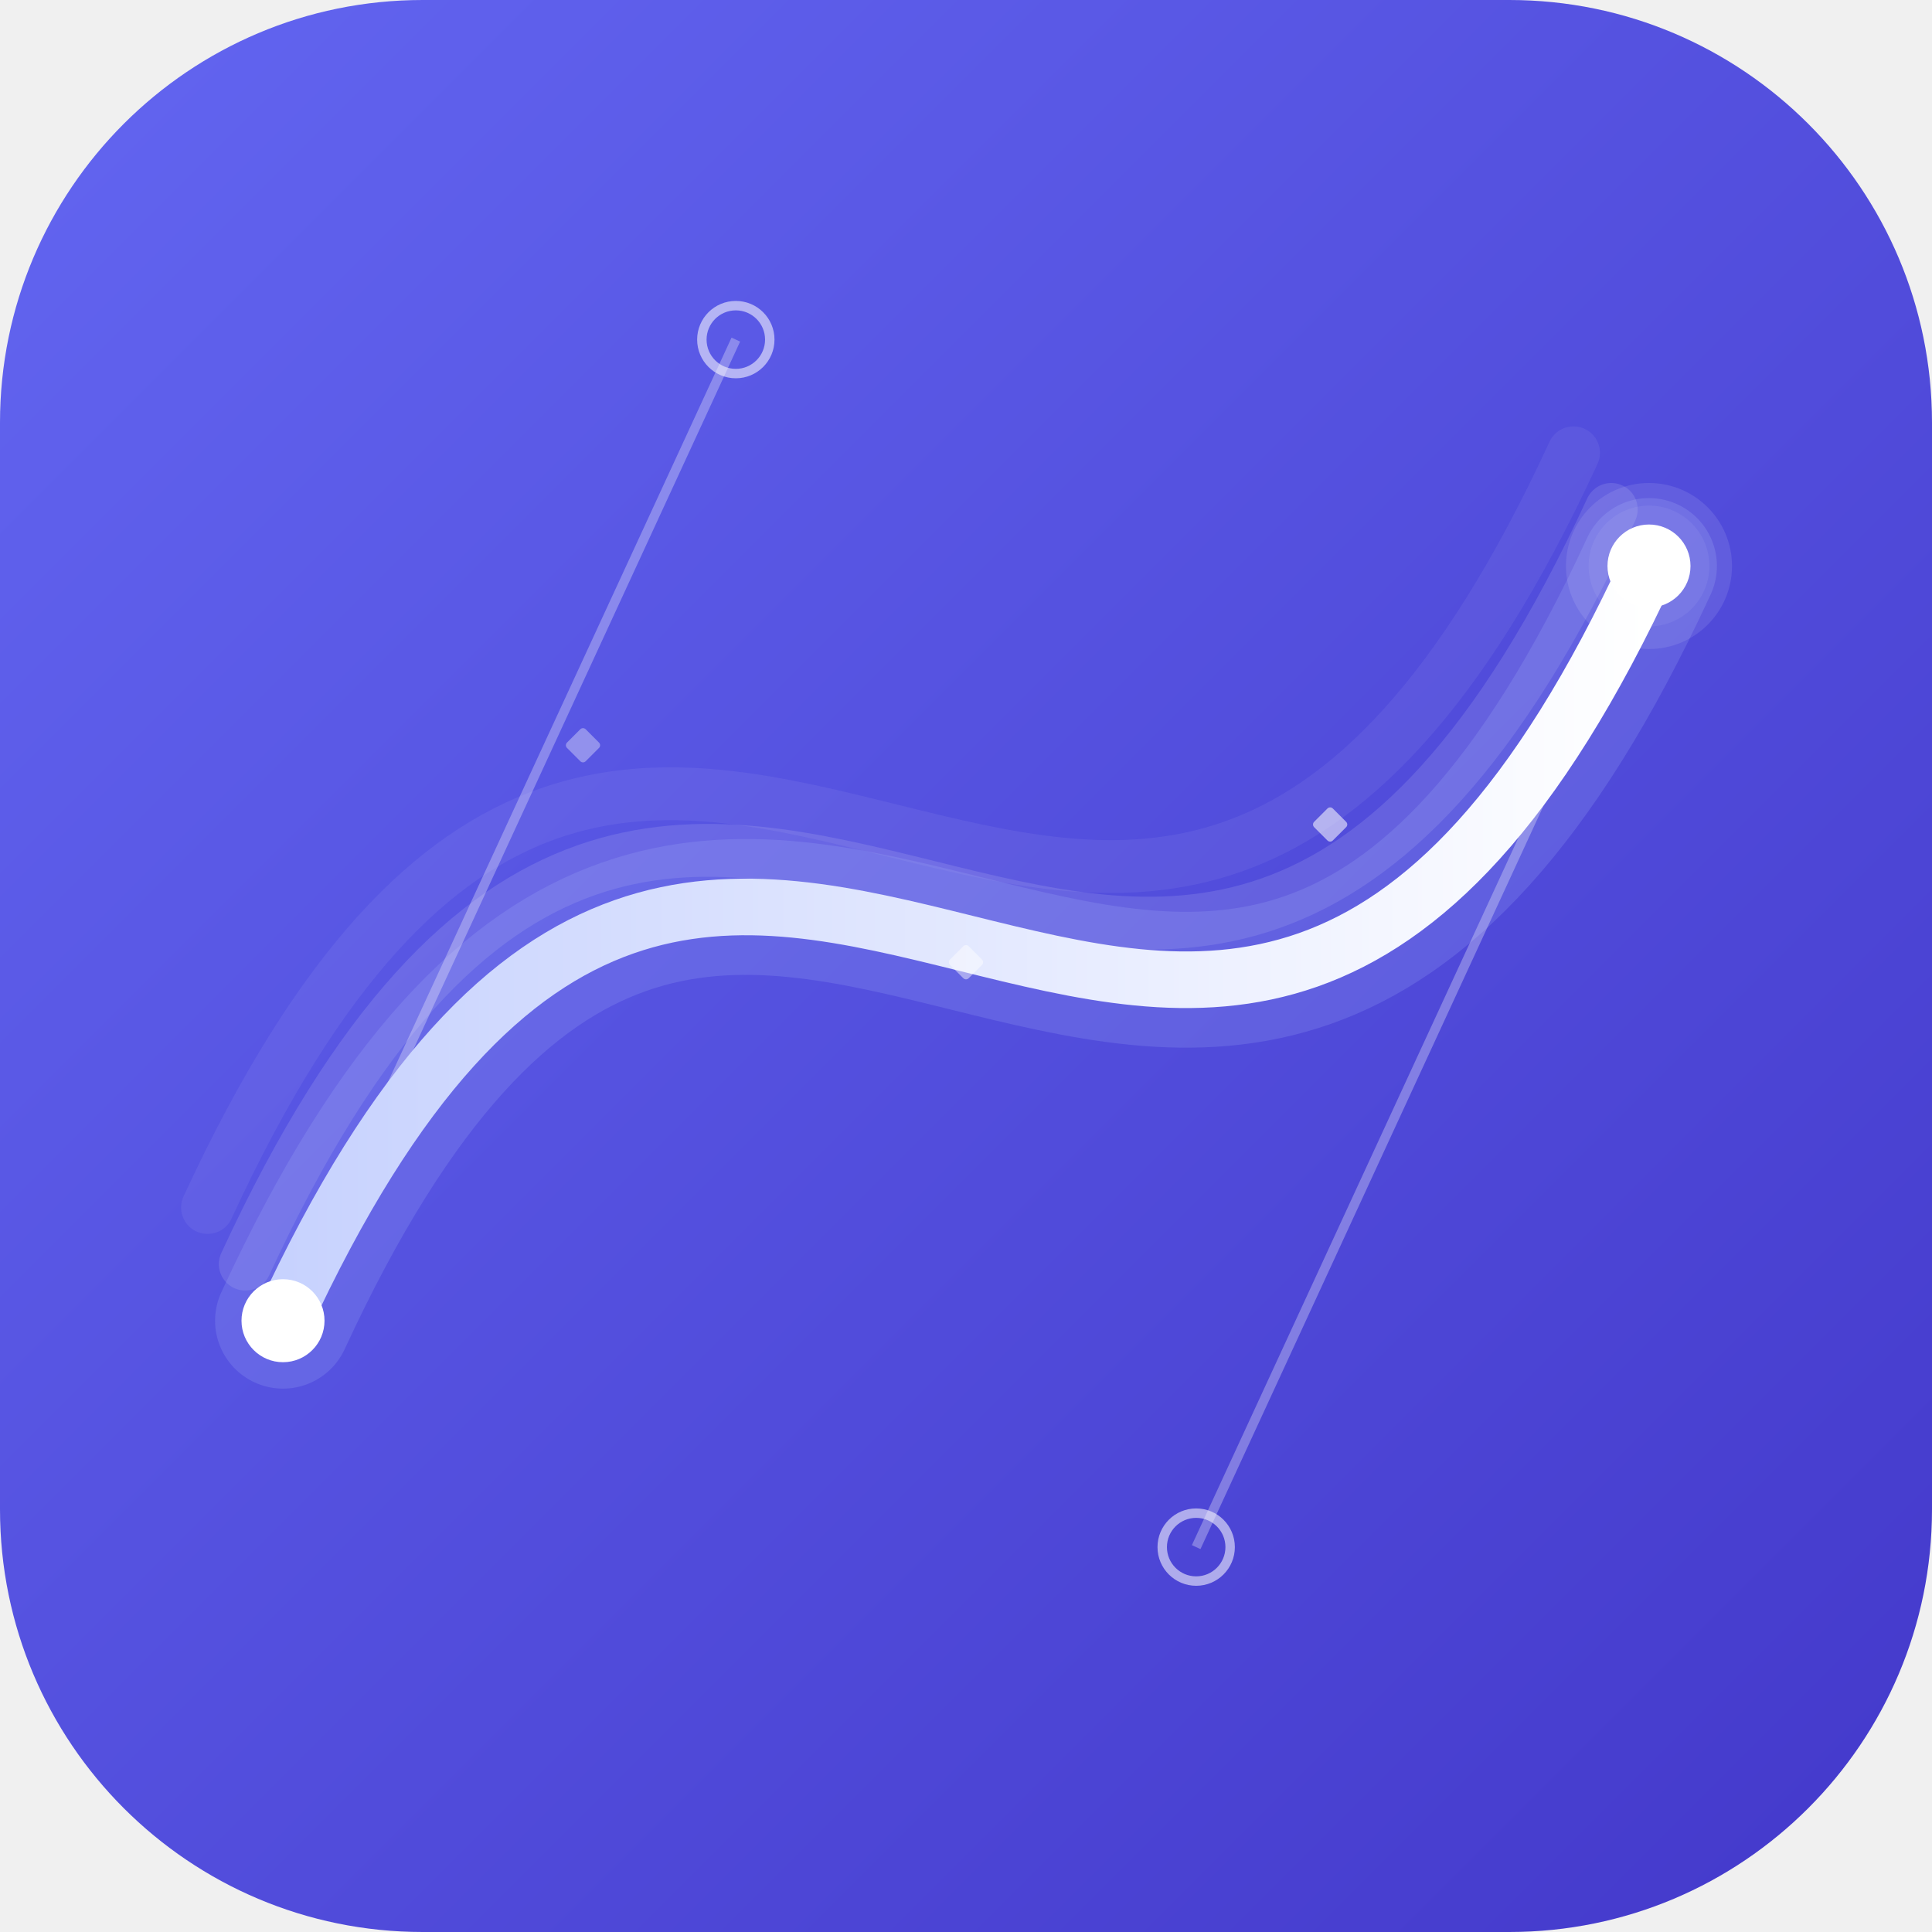
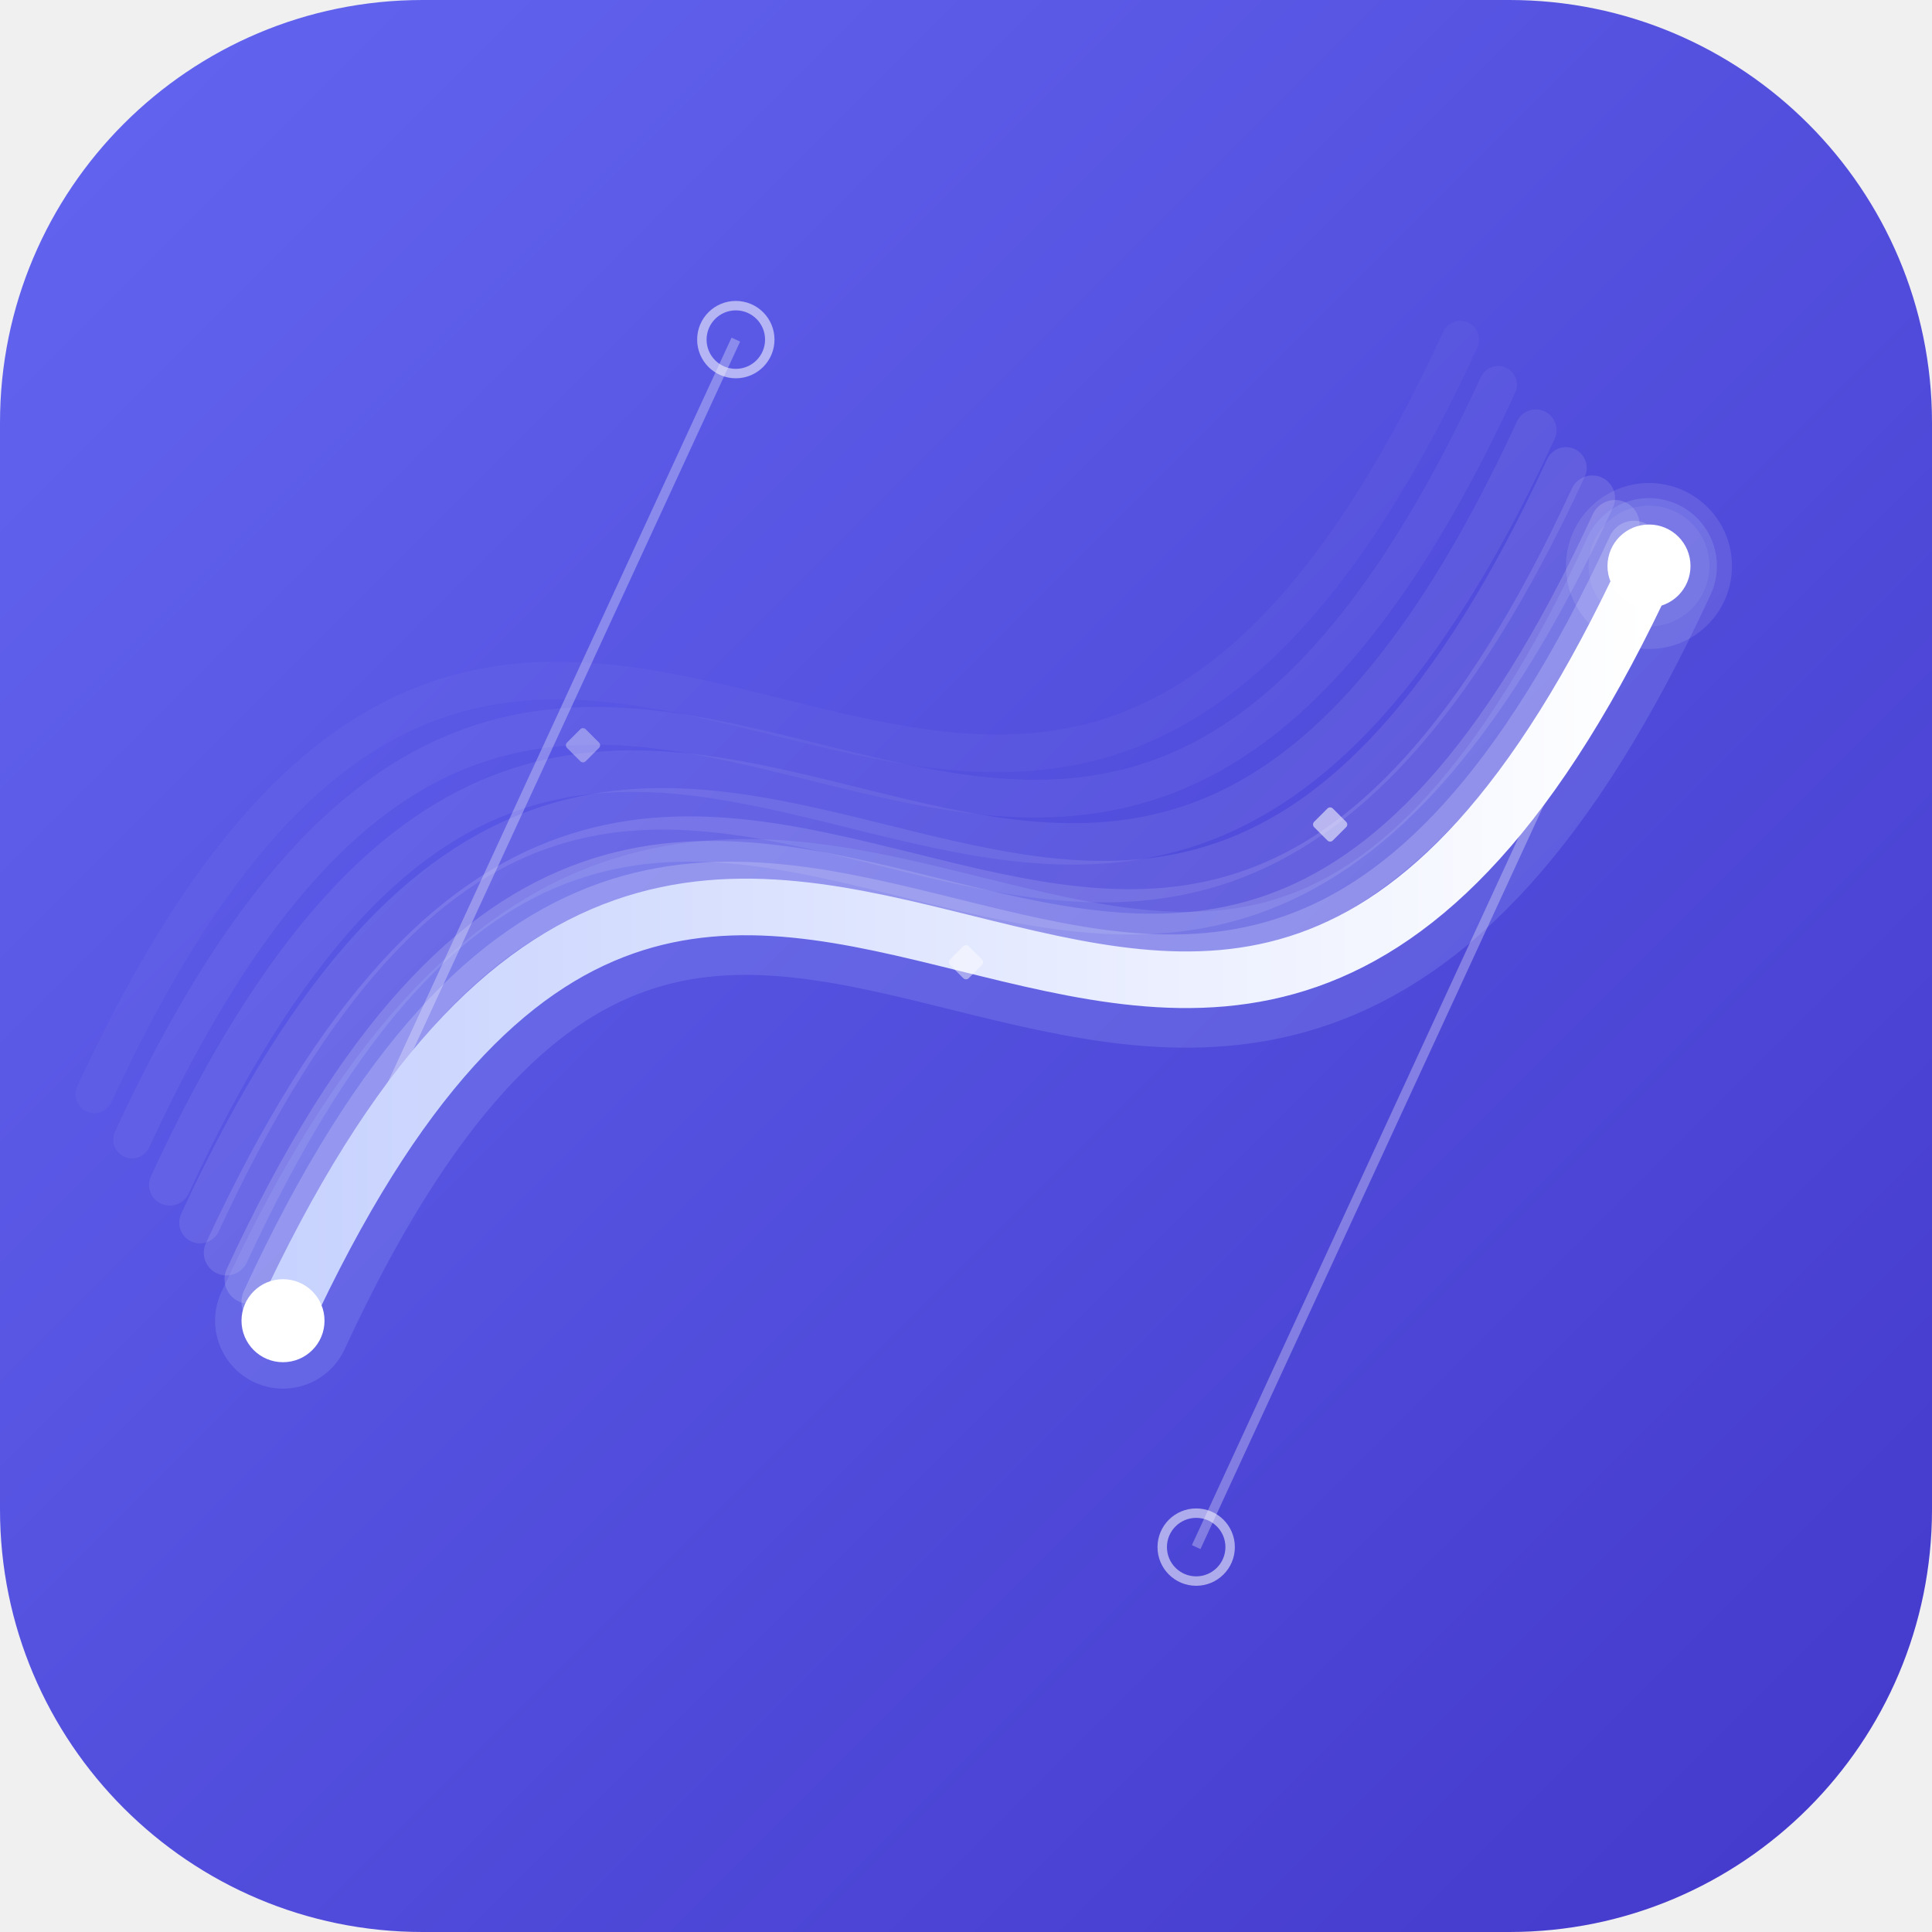
<svg xmlns="http://www.w3.org/2000/svg" viewBox="0 0 1024 1024" width="1024" height="1024">
  <defs>
    <linearGradient id="bg" x1="0" y1="0" x2="1" y2="1">
      <stop offset="0%" stop-color="#6366F1" />
      <stop offset="100%" stop-color="#4338CA" />
    </linearGradient>
    <linearGradient id="curve-main" x1="0" y1="0" x2="1" y2="0">
      <stop offset="0%" stop-color="#C7D2FE" />
      <stop offset="100%" stop-color="#FFFFFF" />
    </linearGradient>
  </defs>
  <rect width="1024" height="1024" rx="224" ry="224" fill="url(#bg)" />
-   <path d="M 150 700 C 390 180, 634 820, 874 300" fill="none" stroke="#FFFFFF" stroke-opacity="0.06" stroke-width="28" stroke-linecap="round" transform="translate(-40, -60)" />
-   <path d="M 150 700 C 390 180, 634 820, 874 300" fill="none" stroke="#FFFFFF" stroke-opacity="0.12" stroke-width="28" stroke-linecap="round" transform="translate(-20, -30)" />
+   <path d="M 150 700 C 390 180, 634 820, 874 300" fill="none" stroke="#FFFFFF" stroke-opacity="0.03" stroke-width="20" stroke-linecap="round" transform="translate(-100, -120)" />
+   <path d="M 150 700 C 390 180, 634 820, 874 300" fill="none" stroke="#FFFFFF" stroke-opacity="0.05" stroke-width="20" stroke-linecap="round" transform="translate(-80, -96)" />
+   <path d="M 150 700 C 390 180, 634 820, 874 300" fill="none" stroke="#FFFFFF" stroke-opacity="0.07" stroke-width="22" stroke-linecap="round" transform="translate(-60, -72)" />
+   <path d="M 150 700 C 390 180, 634 820, 874 300" fill="none" stroke="#FFFFFF" stroke-opacity="0.09" stroke-width="22" stroke-linecap="round" transform="translate(-44, -52)" />
+   <path d="M 150 700 C 390 180, 634 820, 874 300" fill="none" stroke="#FFFFFF" stroke-opacity="0.12" stroke-width="24" stroke-linecap="round" transform="translate(-30, -36)" />
+   <path d="M 150 700 C 390 180, 634 820, 874 300" fill="none" stroke="#FFFFFF" stroke-opacity="0.16" stroke-width="26" stroke-linecap="round" transform="translate(-18, -22)" />
+   <path d="M 150 700 C 390 180, 634 820, 874 300" fill="none" stroke="#FFFFFF" stroke-opacity="0.22" stroke-width="28" stroke-linecap="round" transform="translate(-8, -10)" />
  <path d="M 150 700 C 390 180, 634 820, 874 300" fill="none" stroke="#A5B4FC" stroke-opacity="0.2" stroke-width="72" stroke-linecap="round" />
  <line x1="150" y1="700" x2="390" y2="180" stroke="#FFFFFF" stroke-opacity="0.3" stroke-width="5" />
  <line x1="874" y1="300" x2="634" y2="820" stroke="#FFFFFF" stroke-opacity="0.3" stroke-width="5" />
  <path d="M 150 700 C 390 180, 634 820, 874 300" fill="none" stroke="url(#curve-main)" stroke-width="30" stroke-linecap="round" />
  <rect x="302" y="388" width="14" height="14" rx="2" transform="rotate(45, 309, 395)" fill="#FFFFFF" opacity="0.35" />
  <rect x="505" y="503" width="14" height="14" rx="2" transform="rotate(45, 512, 510)" fill="#FFFFFF" opacity="0.45" />
  <rect x="698" y="430" width="14" height="14" rx="2" transform="rotate(45, 705, 437)" fill="#FFFFFF" opacity="0.55" />
  <circle cx="390" cy="180" r="18" fill="none" stroke="#FFFFFF" stroke-opacity="0.55" stroke-width="5" />
  <circle cx="634" cy="820" r="18" fill="none" stroke="#FFFFFF" stroke-opacity="0.55" stroke-width="5" />
  <circle cx="150" cy="700" r="22" fill="#FFFFFF" />
  <circle cx="874" cy="300" r="22" fill="#FFFFFF" />
  <circle cx="874" cy="300" r="44" fill="#FFFFFF" opacity="0.1" />
  <circle cx="874" cy="300" r="32" fill="#FFFFFF" opacity="0.06" />
</svg>
